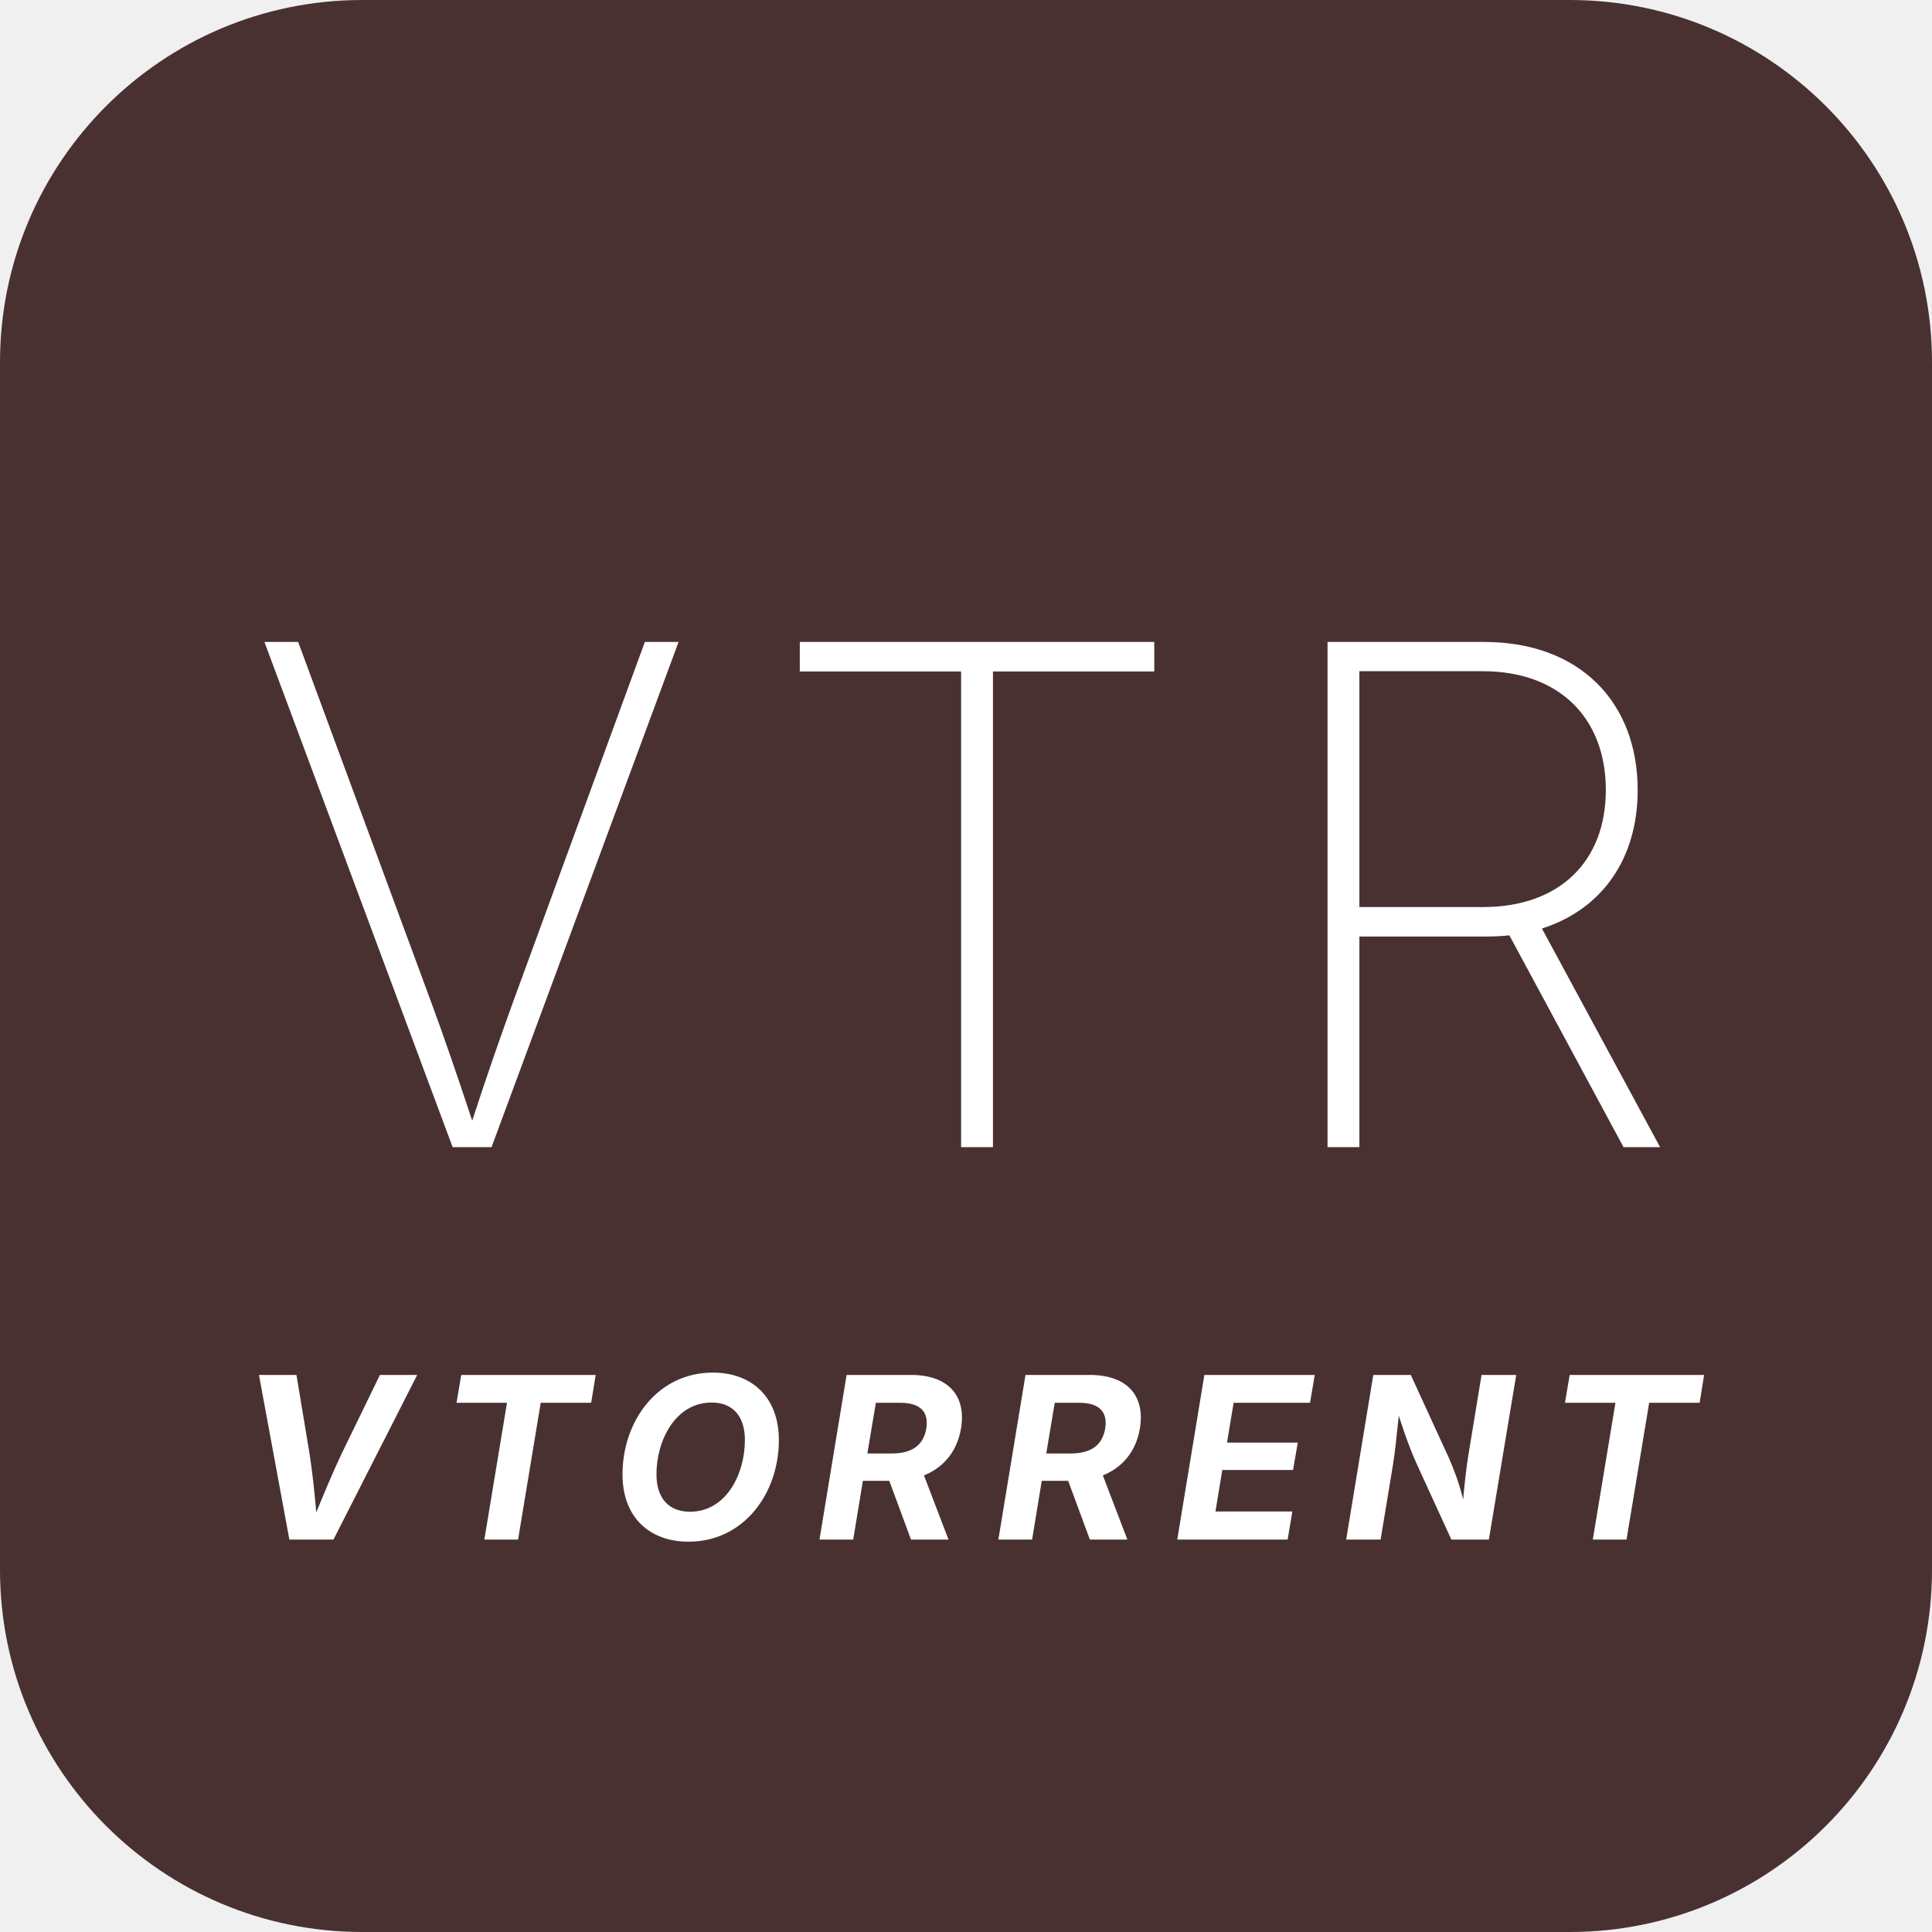
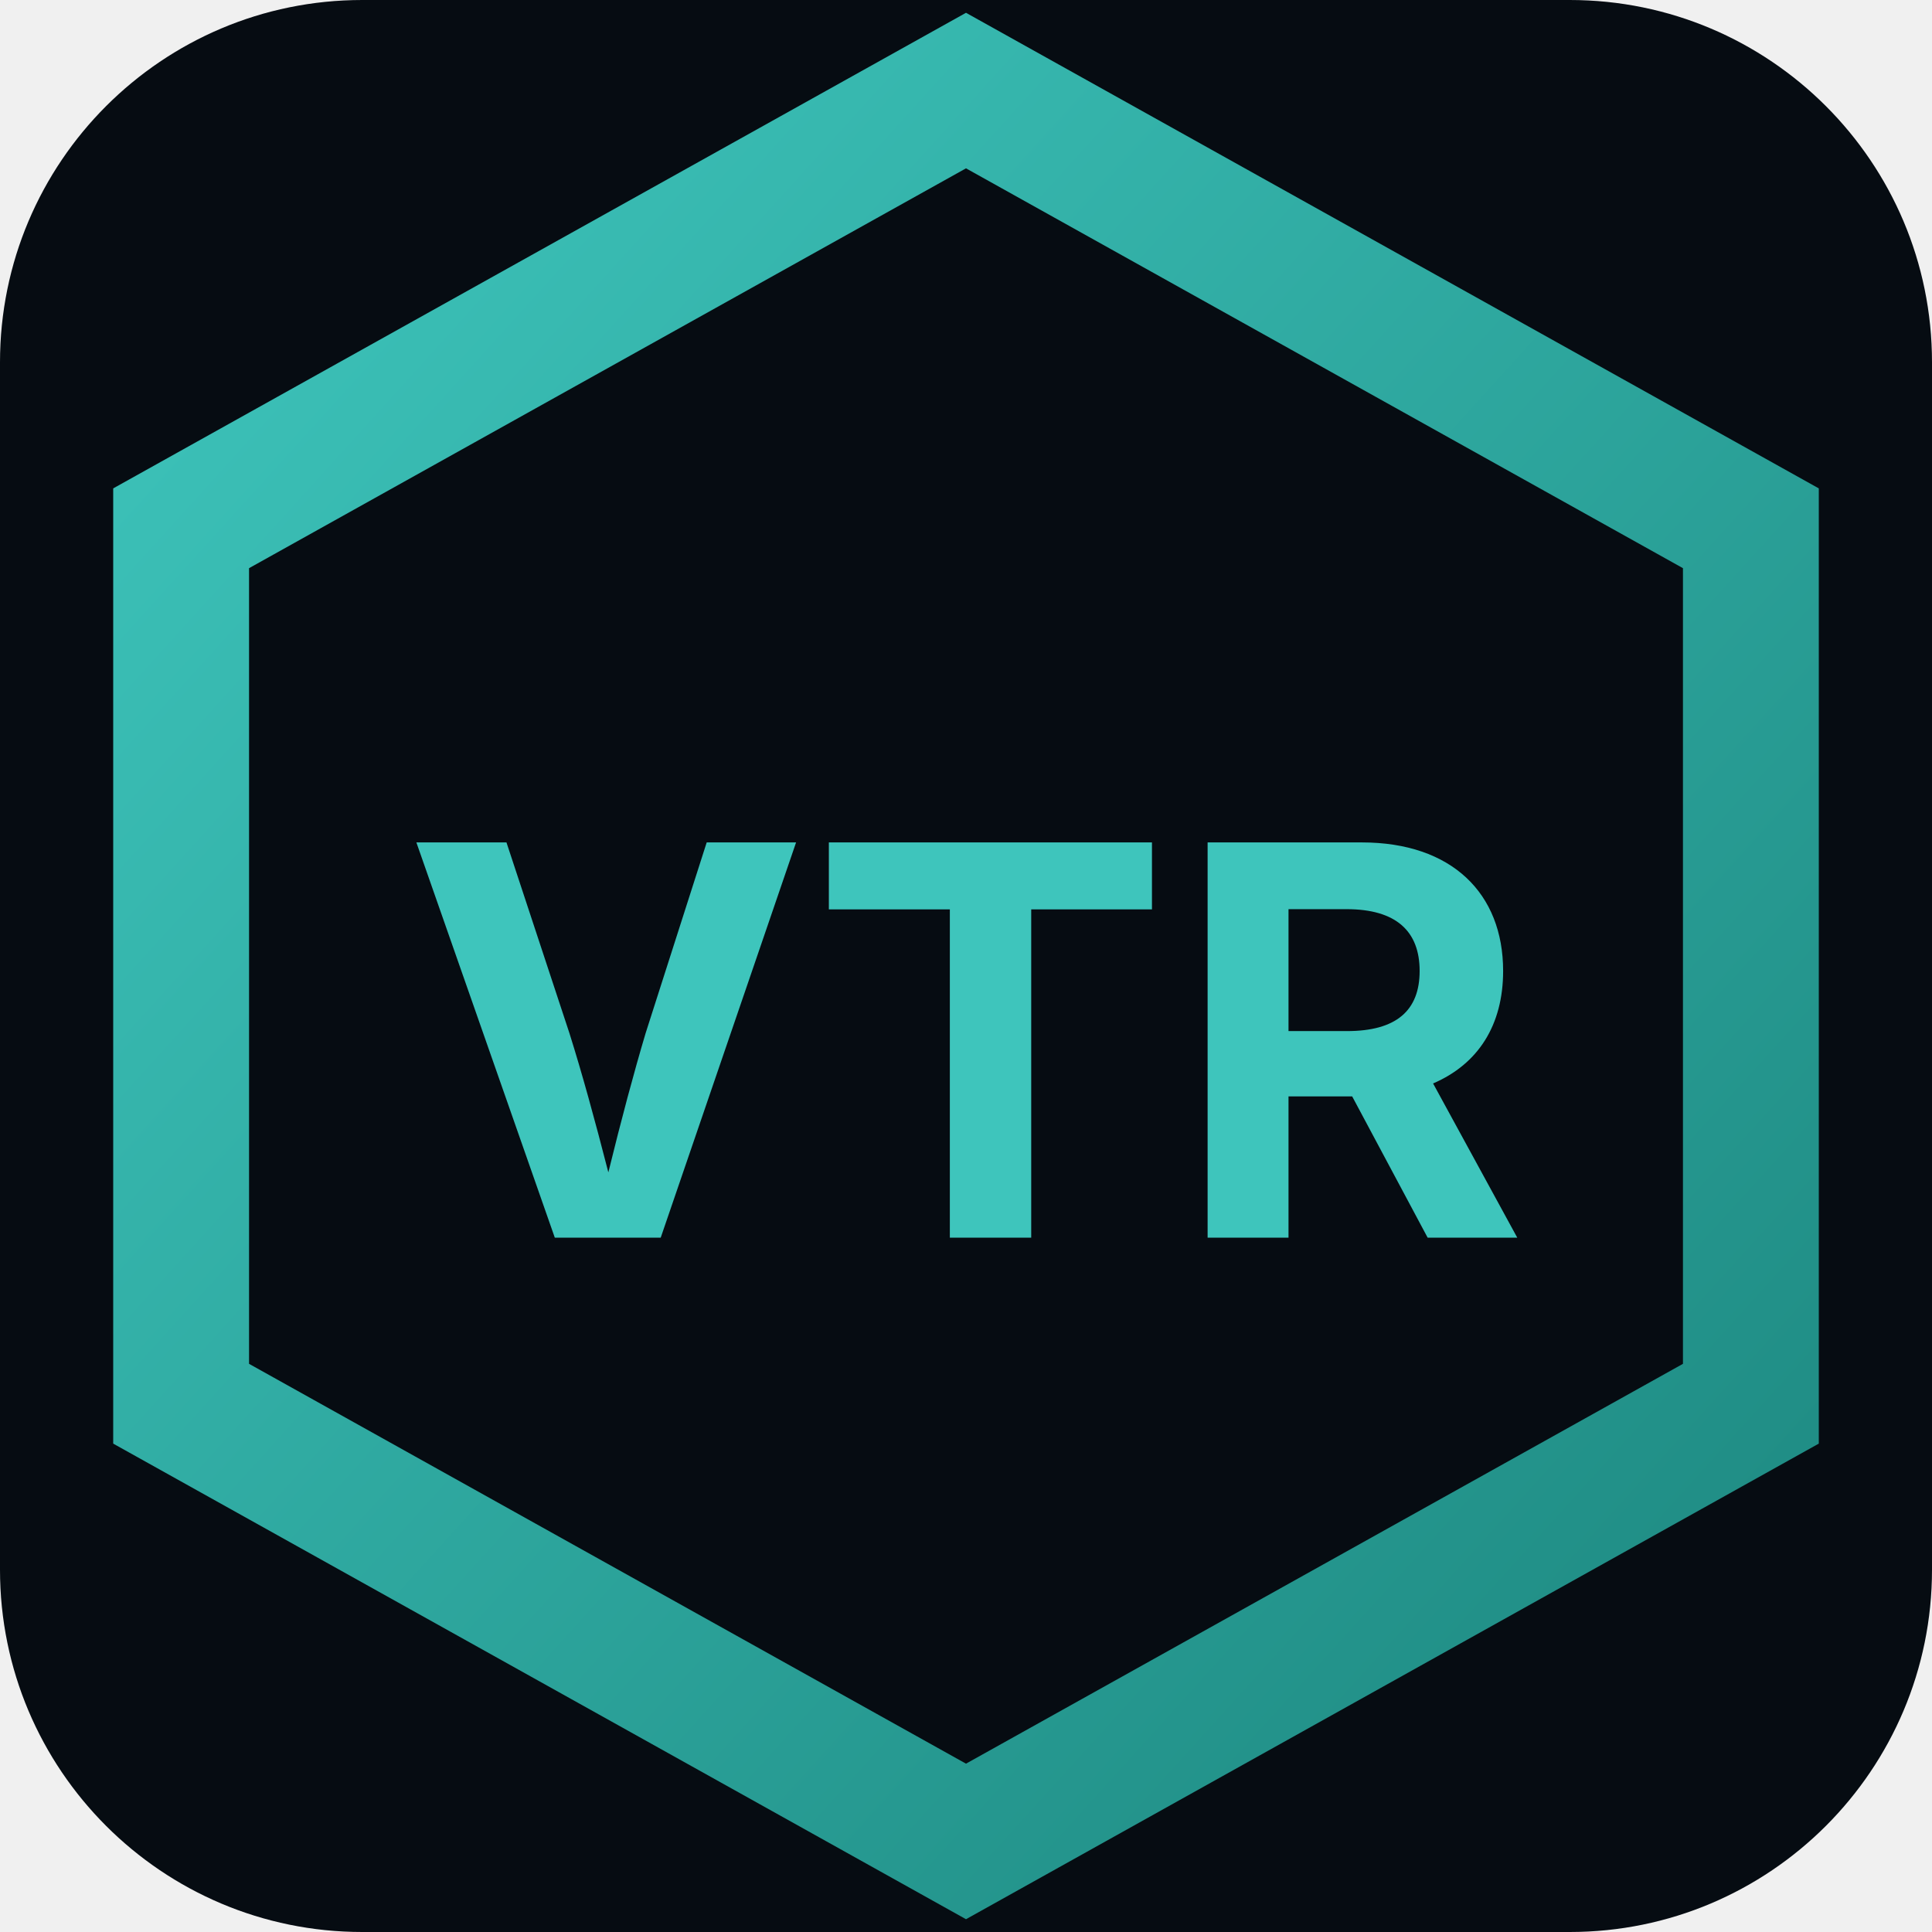
<svg xmlns="http://www.w3.org/2000/svg" width="64" height="64" viewBox="0 0 128 128">
-   <rect width="128" height="128" rx="24" fill="#4a3131" />
-   <text x="64" y="76" text-anchor="middle" font-size="46" font-weight="200" letter-spacing="4" fill="#ffffff" font-family="Inter,system-ui,sans-serif">VTR</text>
-   <text x="64" y="102" text-anchor="middle" font-size="15" font-style="italic" font-weight="700" letter-spacing="2" fill="#ffffff" font-family="Inter,system-ui,sans-serif">VTORRENT</text>
+   <defs>
+     <linearGradient id="vtr-hex" x1="0" y1="0" x2="1" y2="1">
+       <stop offset="0" stop-color="#3ec5bc" />
+       <stop offset="1" stop-color="#1d8880" />
+     </linearGradient>
+   </defs>
+   <rect width="128" height="128" rx="24" fill="#060c12" />
+   <polygon points="64,6 116,35 116,93 64,122 12,93 12,35" fill="none" stroke="url(#vtr-hex)" stroke-width="9" />
+   <text x="64" y="82" text-anchor="middle" font-size="36" font-weight="700" fill="#3ec5bc" font-family="Inter,system-ui,sans-serif">VTR</text>
</svg>
